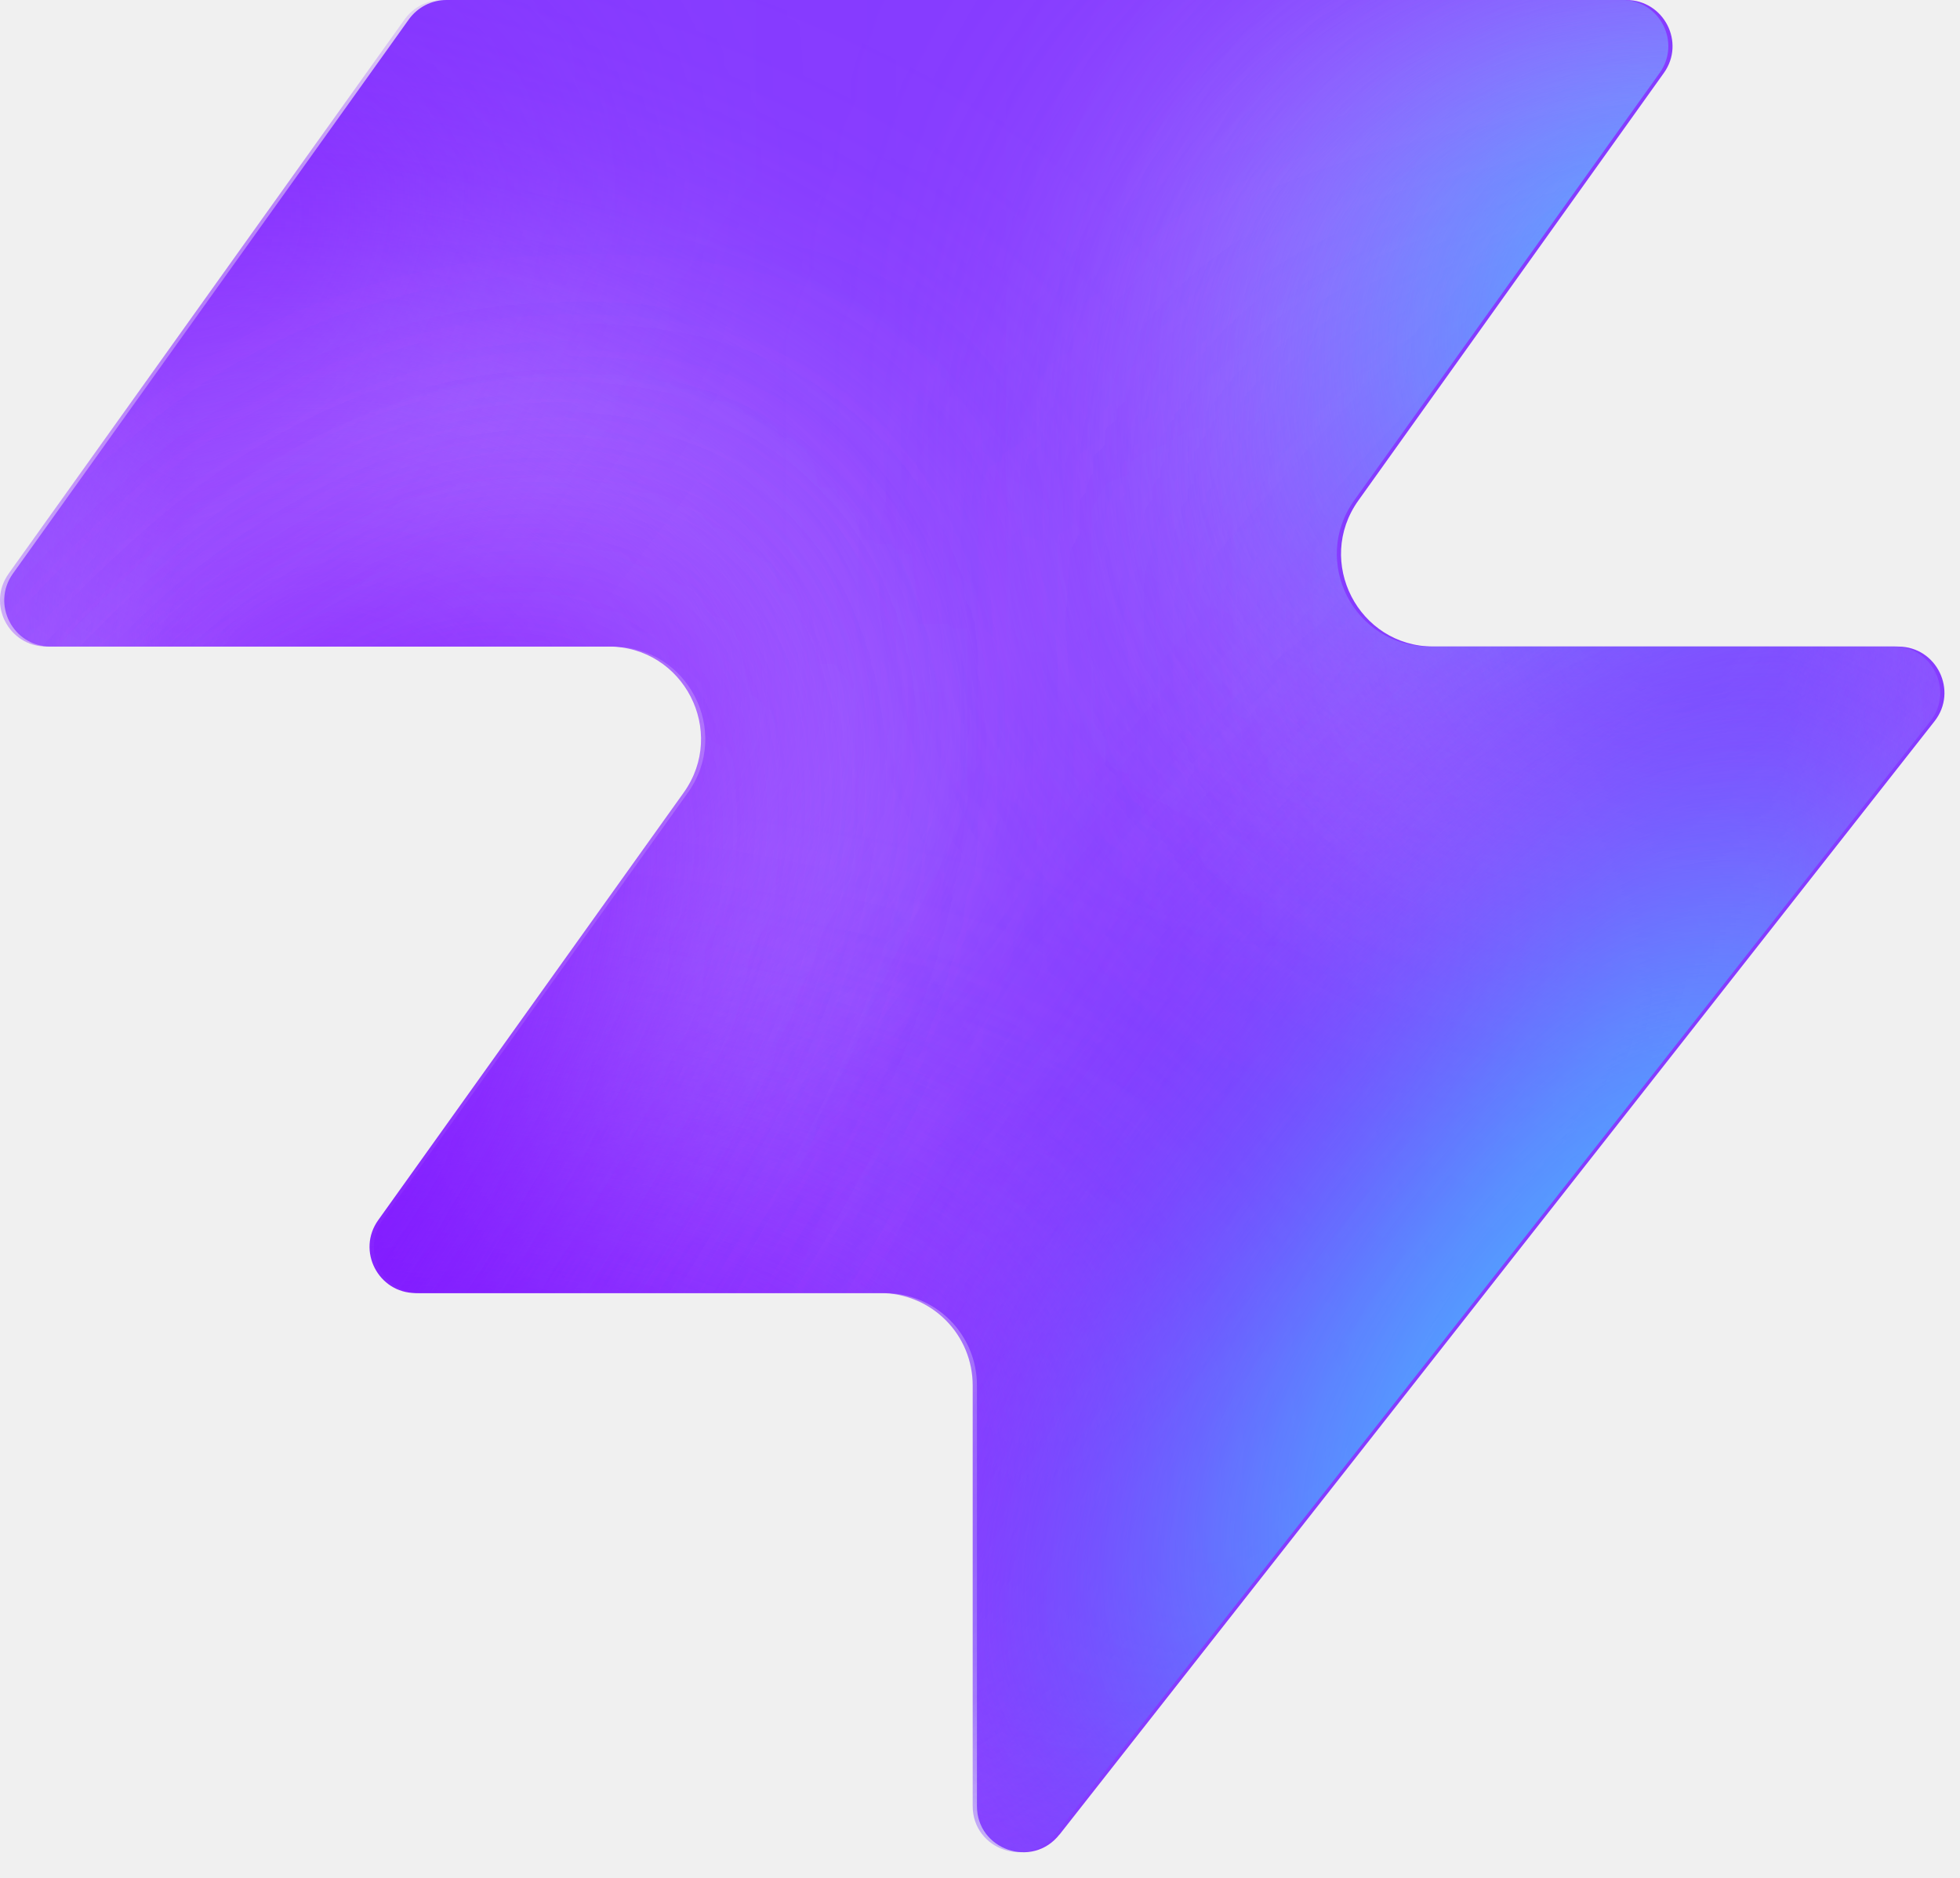
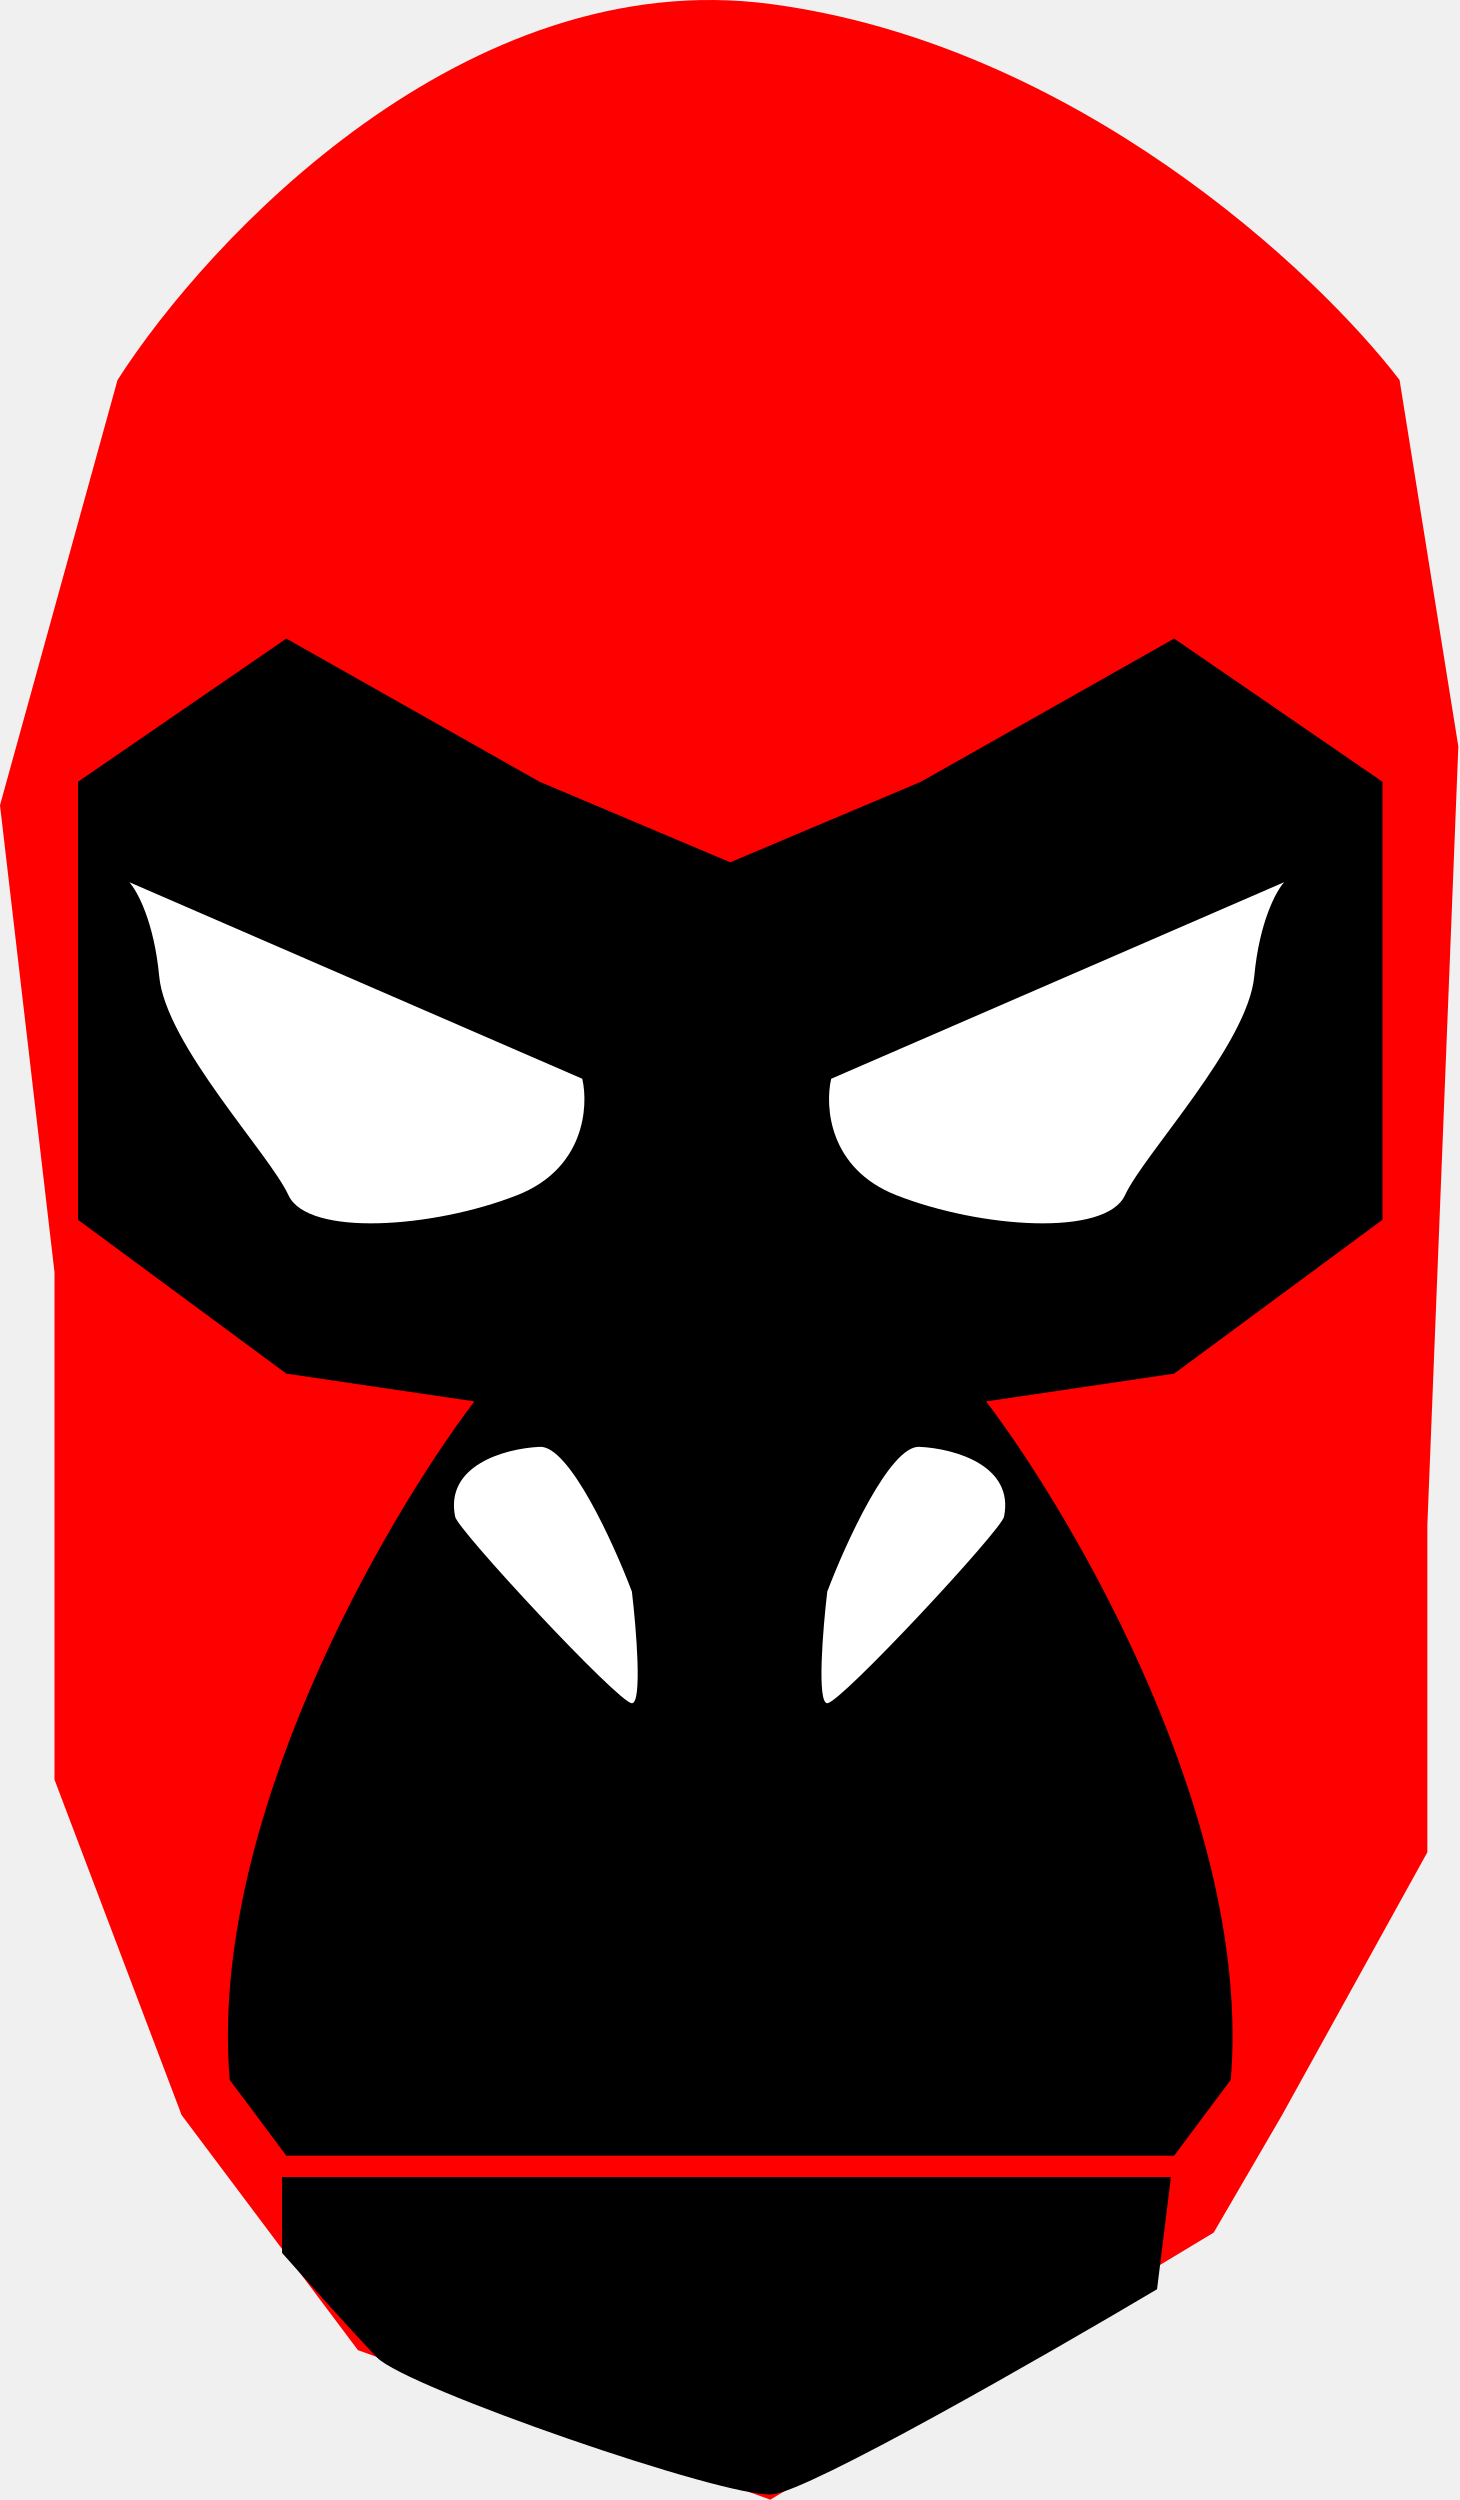
- <svg xmlns="http://www.w3.org/2000/svg" width="48" height="46" fill="none" viewBox="0 0 48 46">
-   <path fill="#863bff" d="M25.946 44.938c-.664.845-2.021.375-2.021-.698V33.937a2.26 2.26 0 0 0-2.262-2.262H10.287c-.92 0-1.456-1.04-.92-1.788l7.48-10.471c1.07-1.497 0-3.578-1.842-3.578H1.237c-.92 0-1.456-1.04-.92-1.788L10.013.474c.214-.297.556-.474.92-.474h28.894c.92 0 1.456 1.04.92 1.788l-7.48 10.471c-1.07 1.498 0 3.579 1.842 3.579h11.377c.943 0 1.473 1.088.89 1.83L25.947 44.94z" style="fill:#863bff;fill:color(display-p3 .525 .23 1);fill-opacity:1" />
-   <mask id="a" width="48" height="46" x="0" y="0" maskUnits="userSpaceOnUse" style="mask-type:alpha">
-     <path fill="#000" d="M25.842 44.938c-.664.844-2.021.375-2.021-.698V33.937a2.26 2.26 0 0 0-2.262-2.262H10.183c-.92 0-1.456-1.04-.92-1.788l7.48-10.471c1.07-1.498 0-3.579-1.842-3.579H1.133c-.92 0-1.456-1.04-.92-1.787L9.91.473c.214-.297.556-.474.92-.474h28.894c.92 0 1.456 1.04.92 1.788l-7.48 10.471c-1.07 1.498 0 3.578 1.842 3.578h11.377c.943 0 1.473 1.088.89 1.832L25.843 44.94z" style="fill:#000;fill-opacity:1" />
-   </mask>
-   <g mask="url(#a)">
-     <g filter="url(#b)">
-       <ellipse cx="5.508" cy="14.704" fill="#ede6ff" rx="5.508" ry="14.704" style="fill:#ede6ff;fill:color(display-p3 .927 .903 1);fill-opacity:1" transform="matrix(.00324 1 1 -.00324 -4.47 31.516)" />
-     </g>
-     <g filter="url(#c)">
-       <ellipse cx="10.399" cy="29.851" fill="#ede6ff" rx="10.399" ry="29.851" style="fill:#ede6ff;fill:color(display-p3 .927 .903 1);fill-opacity:1" transform="matrix(.00324 1 1 -.00324 -39.328 7.883)" />
-     </g>
-     <g filter="url(#d)">
-       <ellipse cx="5.508" cy="30.487" fill="#7e14ff" rx="5.508" ry="30.487" style="fill:#7e14ff;fill:color(display-p3 .492 .077 1);fill-opacity:1" transform="rotate(89.814 -25.913 -14.639)scale(1 -1)" />
-     </g>
-     <g filter="url(#e)">
-       <ellipse cx="5.508" cy="30.599" fill="#7e14ff" rx="5.508" ry="30.599" style="fill:#7e14ff;fill:color(display-p3 .492 .077 1);fill-opacity:1" transform="rotate(89.814 -32.644 -3.334)scale(1 -1)" />
-     </g>
-     <g filter="url(#f)">
-       <ellipse cx="5.508" cy="30.599" fill="#7e14ff" rx="5.508" ry="30.599" style="fill:#7e14ff;fill:color(display-p3 .492 .077 1);fill-opacity:1" transform="matrix(.00324 1 1 -.00324 -34.34 30.47)" />
-     </g>
-     <g filter="url(#g)">
-       <ellipse cx="14.072" cy="22.078" fill="#ede6ff" rx="14.072" ry="22.078" style="fill:#ede6ff;fill:color(display-p3 .927 .903 1);fill-opacity:1" transform="rotate(93.35 24.506 48.493)scale(-1 1)" />
-     </g>
-     <g filter="url(#h)">
-       <ellipse cx="3.47" cy="21.501" fill="#7e14ff" rx="3.47" ry="21.501" style="fill:#7e14ff;fill:color(display-p3 .492 .077 1);fill-opacity:1" transform="rotate(89.009 28.708 47.59)scale(-1 1)" />
-     </g>
-     <g filter="url(#i)">
-       <ellipse cx="3.47" cy="21.501" fill="#7e14ff" rx="3.47" ry="21.501" style="fill:#7e14ff;fill:color(display-p3 .492 .077 1);fill-opacity:1" transform="rotate(89.009 28.708 47.59)scale(-1 1)" />
-     </g>
-     <g filter="url(#j)">
-       <ellipse cx=".387" cy="8.972" fill="#7e14ff" rx="4.407" ry="29.108" style="fill:#7e14ff;fill:color(display-p3 .492 .077 1);fill-opacity:1" transform="rotate(39.51 .387 8.972)" />
-     </g>
-     <g filter="url(#k)">
-       <ellipse cx="47.523" cy="-6.092" fill="#7e14ff" rx="4.407" ry="29.108" style="fill:#7e14ff;fill:color(display-p3 .492 .077 1);fill-opacity:1" transform="rotate(37.892 47.523 -6.092)" />
-     </g>
-     <g filter="url(#l)">
-       <ellipse cx="41.412" cy="6.333" fill="#47bfff" rx="5.971" ry="9.665" style="fill:#47bfff;fill:color(display-p3 .28 .748 1);fill-opacity:1" transform="rotate(37.892 41.412 6.333)" />
-     </g>
-     <g filter="url(#m)">
-       <ellipse cx="-1.879" cy="38.332" fill="#7e14ff" rx="4.407" ry="29.108" style="fill:#7e14ff;fill:color(display-p3 .492 .077 1);fill-opacity:1" transform="rotate(37.892 -1.88 38.332)" />
-     </g>
-     <g filter="url(#n)">
-       <ellipse cx="-1.879" cy="38.332" fill="#7e14ff" rx="4.407" ry="29.108" style="fill:#7e14ff;fill:color(display-p3 .492 .077 1);fill-opacity:1" transform="rotate(37.892 -1.88 38.332)" />
-     </g>
-     <g filter="url(#o)">
-       <ellipse cx="35.651" cy="29.907" fill="#7e14ff" rx="4.407" ry="29.108" style="fill:#7e14ff;fill:color(display-p3 .492 .077 1);fill-opacity:1" transform="rotate(37.892 35.651 29.907)" />
-     </g>
-     <g filter="url(#p)">
-       <ellipse cx="38.418" cy="32.4" fill="#47bfff" rx="5.971" ry="15.297" style="fill:#47bfff;fill:color(display-p3 .28 .748 1);fill-opacity:1" transform="rotate(37.892 38.418 32.4)" />
-     </g>
-   </g>
-   <defs>
-     <filter id="b" width="60.045" height="41.654" x="-19.77" y="16.149" color-interpolation-filters="sRGB" filterUnits="userSpaceOnUse">
-       <feFlood flood-opacity="0" result="BackgroundImageFix" />
-       <feBlend in="SourceGraphic" in2="BackgroundImageFix" result="shape" />
-       <feGaussianBlur result="effect1_foregroundBlur_2002_17158" stdDeviation="7.659" />
-     </filter>
-     <filter id="c" width="90.34" height="51.437" x="-54.613" y="-7.533" color-interpolation-filters="sRGB" filterUnits="userSpaceOnUse">
-       <feFlood flood-opacity="0" result="BackgroundImageFix" />
-       <feBlend in="SourceGraphic" in2="BackgroundImageFix" result="shape" />
-       <feGaussianBlur result="effect1_foregroundBlur_2002_17158" stdDeviation="7.659" />
-     </filter>
-     <filter id="d" width="79.355" height="29.4" x="-49.64" y="2.03" color-interpolation-filters="sRGB" filterUnits="userSpaceOnUse">
-       <feFlood flood-opacity="0" result="BackgroundImageFix" />
-       <feBlend in="SourceGraphic" in2="BackgroundImageFix" result="shape" />
-       <feGaussianBlur result="effect1_foregroundBlur_2002_17158" stdDeviation="4.596" />
-     </filter>
-     <filter id="e" width="79.579" height="29.4" x="-45.045" y="20.029" color-interpolation-filters="sRGB" filterUnits="userSpaceOnUse">
-       <feFlood flood-opacity="0" result="BackgroundImageFix" />
-       <feBlend in="SourceGraphic" in2="BackgroundImageFix" result="shape" />
-       <feGaussianBlur result="effect1_foregroundBlur_2002_17158" stdDeviation="4.596" />
-     </filter>
-     <filter id="f" width="79.579" height="29.4" x="-43.513" y="21.178" color-interpolation-filters="sRGB" filterUnits="userSpaceOnUse">
-       <feFlood flood-opacity="0" result="BackgroundImageFix" />
-       <feBlend in="SourceGraphic" in2="BackgroundImageFix" result="shape" />
-       <feGaussianBlur result="effect1_foregroundBlur_2002_17158" stdDeviation="4.596" />
-     </filter>
-     <filter id="g" width="74.749" height="58.852" x="15.756" y="-17.901" color-interpolation-filters="sRGB" filterUnits="userSpaceOnUse">
-       <feFlood flood-opacity="0" result="BackgroundImageFix" />
-       <feBlend in="SourceGraphic" in2="BackgroundImageFix" result="shape" />
-       <feGaussianBlur result="effect1_foregroundBlur_2002_17158" stdDeviation="7.659" />
-     </filter>
-     <filter id="h" width="61.377" height="25.362" x="23.548" y="2.284" color-interpolation-filters="sRGB" filterUnits="userSpaceOnUse">
-       <feFlood flood-opacity="0" result="BackgroundImageFix" />
-       <feBlend in="SourceGraphic" in2="BackgroundImageFix" result="shape" />
-       <feGaussianBlur result="effect1_foregroundBlur_2002_17158" stdDeviation="4.596" />
-     </filter>
-     <filter id="i" width="61.377" height="25.362" x="23.548" y="2.284" color-interpolation-filters="sRGB" filterUnits="userSpaceOnUse">
-       <feFlood flood-opacity="0" result="BackgroundImageFix" />
-       <feBlend in="SourceGraphic" in2="BackgroundImageFix" result="shape" />
-       <feGaussianBlur result="effect1_foregroundBlur_2002_17158" stdDeviation="4.596" />
-     </filter>
-     <filter id="j" width="56.045" height="63.649" x="-27.636" y="-22.853" color-interpolation-filters="sRGB" filterUnits="userSpaceOnUse">
-       <feFlood flood-opacity="0" result="BackgroundImageFix" />
-       <feBlend in="SourceGraphic" in2="BackgroundImageFix" result="shape" />
-       <feGaussianBlur result="effect1_foregroundBlur_2002_17158" stdDeviation="4.596" />
-     </filter>
-     <filter id="k" width="54.814" height="64.646" x="20.116" y="-38.415" color-interpolation-filters="sRGB" filterUnits="userSpaceOnUse">
-       <feFlood flood-opacity="0" result="BackgroundImageFix" />
-       <feBlend in="SourceGraphic" in2="BackgroundImageFix" result="shape" />
-       <feGaussianBlur result="effect1_foregroundBlur_2002_17158" stdDeviation="4.596" />
-     </filter>
-     <filter id="l" width="33.541" height="35.313" x="24.641" y="-11.323" color-interpolation-filters="sRGB" filterUnits="userSpaceOnUse">
-       <feFlood flood-opacity="0" result="BackgroundImageFix" />
-       <feBlend in="SourceGraphic" in2="BackgroundImageFix" result="shape" />
-       <feGaussianBlur result="effect1_foregroundBlur_2002_17158" stdDeviation="4.596" />
-     </filter>
-     <filter id="m" width="54.814" height="64.646" x="-29.286" y="6.009" color-interpolation-filters="sRGB" filterUnits="userSpaceOnUse">
-       <feFlood flood-opacity="0" result="BackgroundImageFix" />
-       <feBlend in="SourceGraphic" in2="BackgroundImageFix" result="shape" />
-       <feGaussianBlur result="effect1_foregroundBlur_2002_17158" stdDeviation="4.596" />
-     </filter>
-     <filter id="n" width="54.814" height="64.646" x="-29.286" y="6.009" color-interpolation-filters="sRGB" filterUnits="userSpaceOnUse">
-       <feFlood flood-opacity="0" result="BackgroundImageFix" />
-       <feBlend in="SourceGraphic" in2="BackgroundImageFix" result="shape" />
-       <feGaussianBlur result="effect1_foregroundBlur_2002_17158" stdDeviation="4.596" />
-     </filter>
-     <filter id="o" width="54.814" height="64.646" x="8.244" y="-2.416" color-interpolation-filters="sRGB" filterUnits="userSpaceOnUse">
-       <feFlood flood-opacity="0" result="BackgroundImageFix" />
-       <feBlend in="SourceGraphic" in2="BackgroundImageFix" result="shape" />
-       <feGaussianBlur result="effect1_foregroundBlur_2002_17158" stdDeviation="4.596" />
-     </filter>
-     <filter id="p" width="39.409" height="43.623" x="18.713" y="10.588" color-interpolation-filters="sRGB" filterUnits="userSpaceOnUse">
-       <feFlood flood-opacity="0" result="BackgroundImageFix" />
-       <feBlend in="SourceGraphic" in2="BackgroundImageFix" result="shape" />
-       <feGaussianBlur result="effect1_foregroundBlur_2002_17158" stdDeviation="4.596" />
-     </filter>
-   </defs>
+ <svg xmlns="http://www.w3.org/2000/svg" width="683" height="1170" viewBox="0 0 683 1170" fill="none">
+   <path d="M25.5 832.861L85 989.861L167.5 1099.86L360.5 1169.86L568 1044.86L600 989.861L668 866.859V713.859L682.5 349.359L655 177.861C616.167 127.027 502.9 20.661 360.5 1.861C218.1 -16.939 97.5 111.361 55 177.861L0 376.861L25.5 595.361V832.861Z" fill="#FF0000" />
+   <path d="M647 365.859V570.859L549.5 642.859L461.5 655.859C503.833 711.693 586 853.359 576 973.359L549.5 1008.86H134L107.5 973.359C97.5 853.359 179.667 711.693 222 655.859L134 642.859L36.5 570.859V365.859L134 298.859L252.5 365.859L341.75 403.563L431 365.859L549.5 298.859L647 365.859Z" fill="black" />
+   <path d="M272.5 504.859L60.5 412.859C64.167 416.859 72.1 431.259 74.5 456.859C77.5 488.859 126 539.859 135 559.359C144 578.859 202.5 574.859 242 559.359C273.6 546.959 275.5 517.859 272.5 504.859Z" fill="white" />
+   <path d="M389 504.859L601 412.859C597.333 416.859 589.4 431.259 587 456.859C584 488.859 535.5 539.859 526.5 559.359C517.5 578.859 459 574.859 419.5 559.359C387.9 546.959 386 517.859 389 504.859Z" fill="white" />
+   <path d="M548 1018.86H132V1054.36C142.333 1066.03 165.7 1092.16 176.5 1103.36C190 1117.36 340 1169.36 361.5 1167.36C378.7 1165.76 488.667 1102.69 541.5 1071.36L548 1018.86Z" fill="black" />
+   <path d="M295.727 797.109C289.574 797.109 213.683 715.481 212.999 709.767C208.213 686.09 235.561 677.933 252.654 677.116C266.328 676.463 287.067 722.012 295.727 744.868C297.778 762.281 300.65 797.109 295.727 797.109Z" fill="white" />
+   <path d="M387.163 797.109C393.317 797.109 469.208 715.481 469.892 709.767C474.678 686.09 447.329 677.933 430.237 677.116C416.563 676.463 395.824 722.012 387.163 744.868C385.112 762.281 382.241 797.109 387.163 797.109Z" fill="white" />
</svg>
